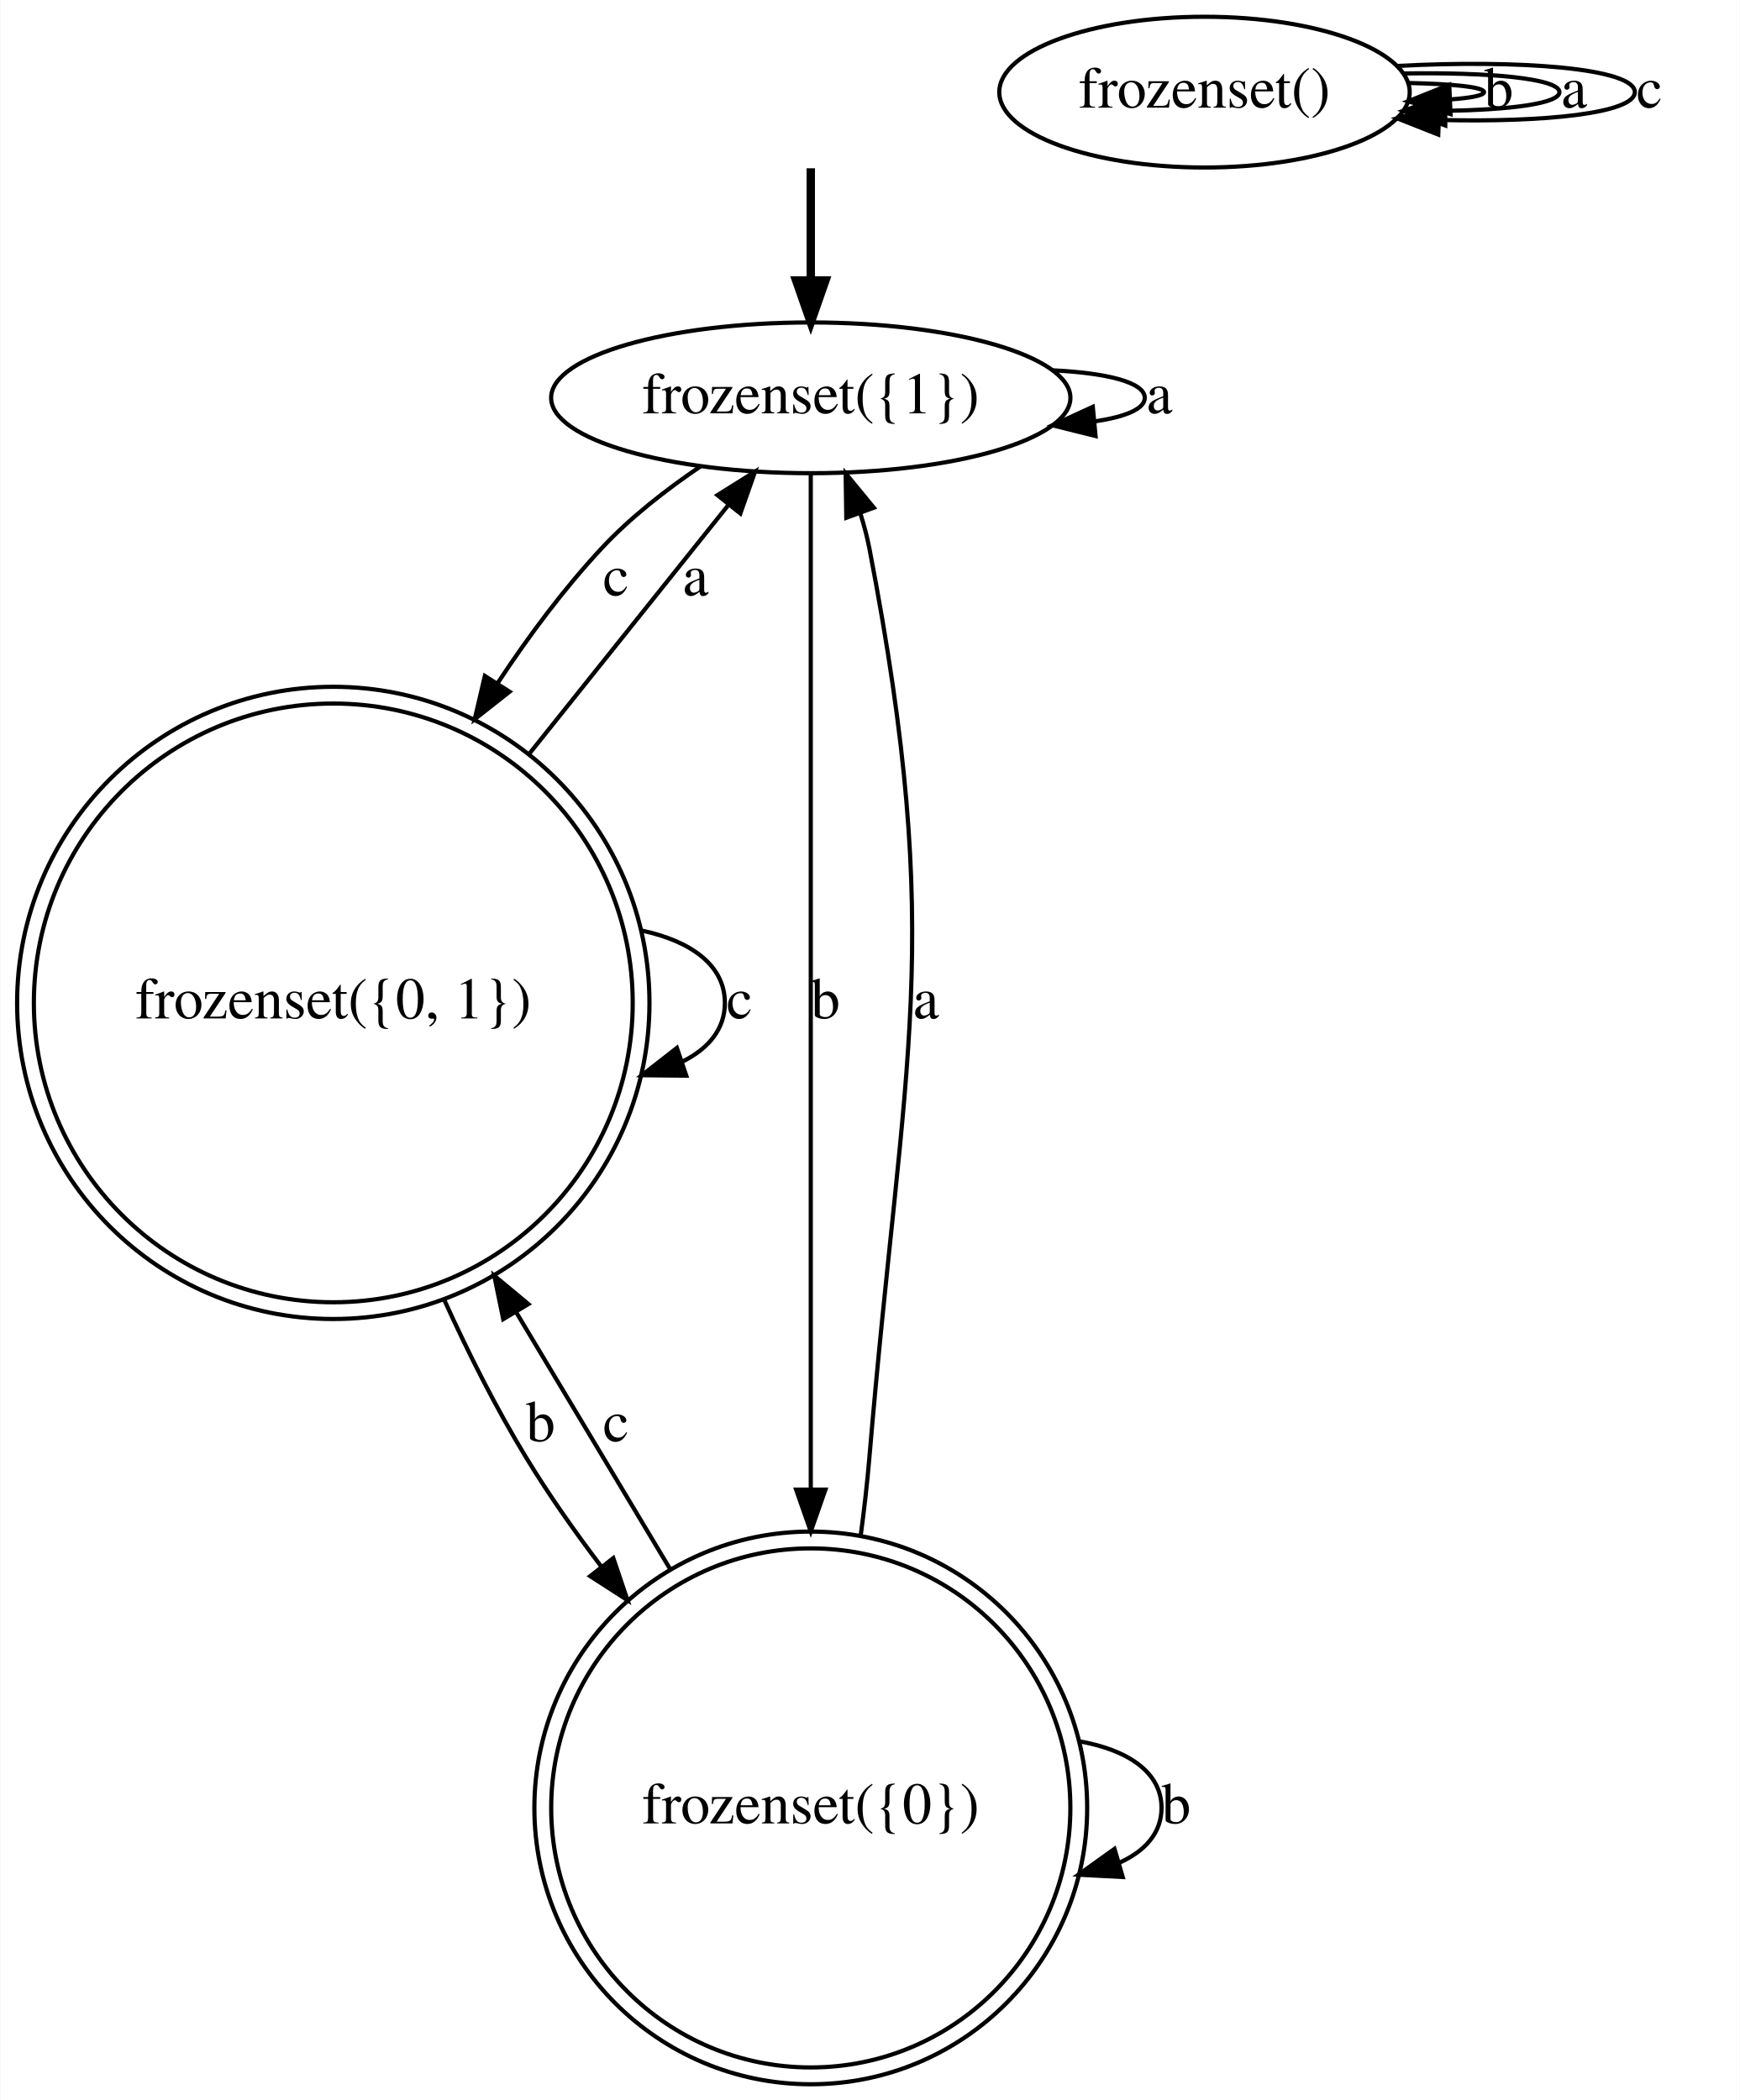
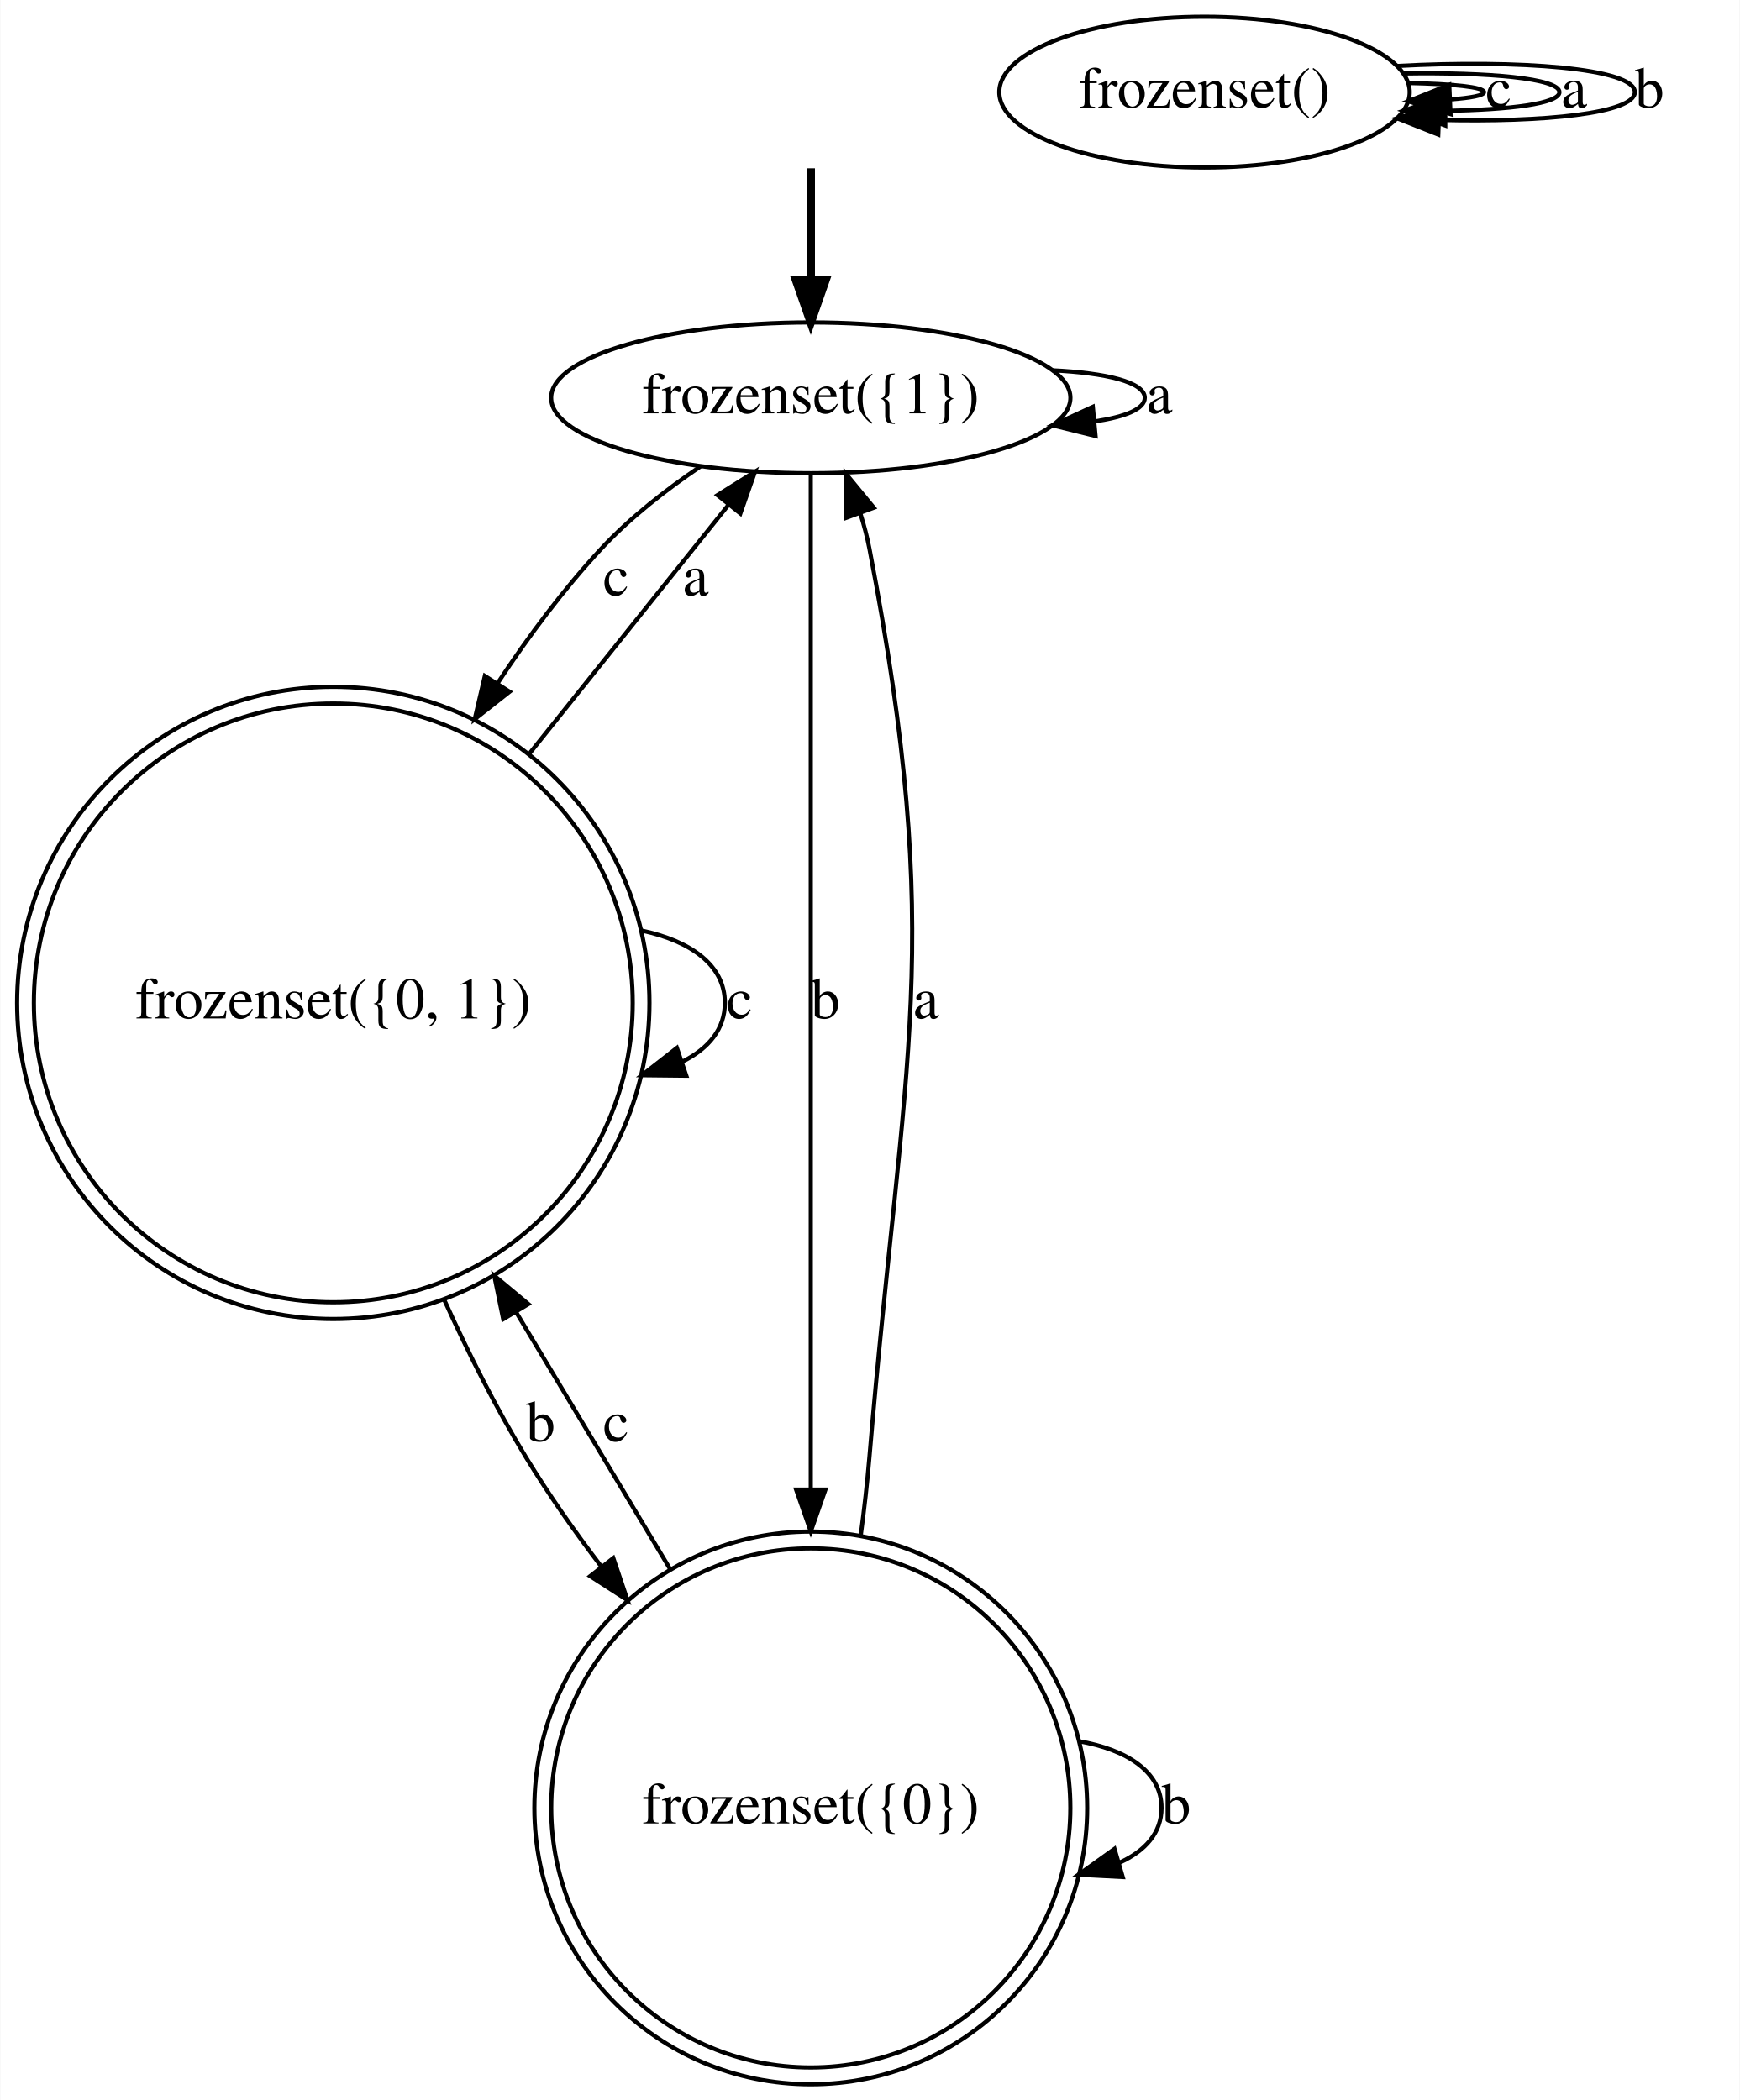
<svg xmlns="http://www.w3.org/2000/svg" width="415pt" height="501pt" viewBox="0.00 0.00 415.24 501.48">
  <g id="graph0" class="graph" transform="scale(1 1) rotate(0) translate(4 497.476)">
    <polygon fill="white" stroke="none" points="-4,4 -4,-497.476 411.239,-497.476 411.239,4 -4,4" />
    <g id="node1" class="node" />
    <g id="node5" class="node">
      <ellipse fill="none" stroke="black" cx="189.494" cy="-402.476" rx="61.99" ry="18" />
      <text text-anchor="middle" x="189.494" y="-398.776" font-family="Times,serif" font-size="14.00">frozenset({1})</text>
    </g>
    <g id="edge1" class="edge">
      <path fill="none" stroke="black" stroke-width="2" d="M189.494,-457.289C189.494,-449.266 189.494,-439.524 189.494,-430.545" />
      <polygon fill="black" stroke="black" stroke-width="2" points="192.994,-430.505 189.494,-420.505 185.994,-430.505 192.994,-430.505" />
    </g>
    <g id="node2" class="node">
      <ellipse fill="none" stroke="black" cx="283.494" cy="-475.476" rx="48.993" ry="18" />
      <text text-anchor="middle" x="283.494" y="-471.776" font-family="Times,serif" font-size="14.00">frozenset()</text>
    </g>
    <g id="edge5" class="edge">
      <path fill="none" stroke="black" d="M332.091,-477.66C342.61,-477.446 350.239,-476.719 350.239,-475.476 350.239,-474.681 347.108,-474.096 342.092,-473.722" />
      <polygon fill="black" stroke="black" points="342.232,-470.225 332.091,-473.293 341.931,-477.219 342.232,-470.225" />
-       <text text-anchor="middle" x="353.739" y="-471.776" font-family="Times,serif" font-size="14.00">b</text>
+       <text text-anchor="middle" x="353.739" y="-471.776" font-family="Times,serif" font-size="14.00">c</text>
    </g>
    <g id="edge6" class="edge">
      <path fill="none" stroke="black" d="M330.982,-479.93C351.1,-480.266 368.239,-478.781 368.239,-475.476 368.239,-472.74 356.486,-471.251 341.02,-471.011" />
      <polygon fill="black" stroke="black" points="340.978,-467.511 330.982,-471.023 340.986,-474.511 340.978,-467.511" />
      <text text-anchor="middle" x="371.739" y="-471.776" font-family="Times,serif" font-size="14.00">a</text>
    </g>
    <g id="edge7" class="edge">
      <path fill="none" stroke="black" d="M329.453,-481.722C358.47,-483.289 386.239,-481.207 386.239,-475.476 386.239,-470.417 364.597,-468.202 339.56,-468.83" />
      <polygon fill="black" stroke="black" points="339.306,-465.338 329.453,-469.231 339.584,-472.332 339.306,-465.338" />
-       <text text-anchor="middle" x="389.739" y="-471.776" font-family="Times,serif" font-size="14.00">c</text>
+       <text text-anchor="middle" x="389.739" y="-471.776" font-family="Times,serif" font-size="14.00">b</text>
    </g>
    <g id="node3" class="node">
      <ellipse fill="none" stroke="black" cx="75.494" cy="-257.983" rx="71.488" ry="71.488" />
      <ellipse fill="none" stroke="black" cx="75.494" cy="-257.983" rx="75.487" ry="75.487" />
      <text text-anchor="middle" x="75.494" y="-254.283" font-family="Times,serif" font-size="14.00">frozenset({0, 1})</text>
    </g>
-     <g id="edge13" class="edge">
+     <g id="edge11" class="edge">
      <path fill="none" stroke="black" d="M149.177,-275.25C160.937,-272.723 168.987,-266.967 168.987,-257.983 168.987,-251.806 165.183,-247.155 158.983,-244.031" />
      <polygon fill="black" stroke="black" points="159.771,-240.603 149.177,-240.716 157.53,-247.234 159.771,-240.603" />
      <text text-anchor="middle" x="172.487" y="-254.283" font-family="Times,serif" font-size="14.00">c</text>
    </g>
    <g id="node4" class="node">
      <ellipse fill="none" stroke="black" cx="189.494" cy="-65.745" rx="61.975" ry="61.975" />
      <ellipse fill="none" stroke="black" cx="189.494" cy="-65.745" rx="65.99" ry="65.99" />
      <text text-anchor="middle" x="189.494" y="-62.044" font-family="Times,serif" font-size="14.00">frozenset({0})</text>
    </g>
-     <g id="edge11" class="edge">
+     <g id="edge13" class="edge">
      <path fill="none" stroke="black" d="M102.011,-187.013C107.816,-174.205 114.377,-161.198 121.494,-149.489 126.836,-140.699 133.045,-131.844 139.496,-123.363" />
      <polygon fill="black" stroke="black" points="142.347,-125.398 145.736,-115.36 136.827,-121.094 142.347,-125.398" />
      <text text-anchor="middle" x="124.994" y="-153.289" font-family="Times,serif" font-size="14.00">b</text>
    </g>
    <g id="edge12" class="edge">
      <path fill="none" stroke="black" d="M122.228,-317.398C138.847,-338.17 156.669,-360.448 169.791,-376.849" />
      <polygon fill="black" stroke="black" points="167.213,-379.23 176.193,-384.852 172.679,-374.857 167.213,-379.23" />
      <text text-anchor="middle" x="161.994" y="-355.276" font-family="Times,serif" font-size="14.00">a</text>
    </g>
-     <g id="edge10" class="edge">
+     <g id="edge8" class="edge">
      <path fill="none" stroke="black" d="M155.994,-122.648C144.449,-141.913 131.345,-163.781 119.112,-184.194" />
      <polygon fill="black" stroke="black" points="116.068,-182.465 113.93,-192.842 122.072,-186.063 116.068,-182.465" />
      <text text-anchor="middle" x="142.994" y="-153.289" font-family="Times,serif" font-size="14.00">c</text>
    </g>
-     <g id="edge8" class="edge">
+     <g id="edge10" class="edge">
      <path fill="none" stroke="black" d="M253.391,-81.692C265.057,-79.674 273.238,-74.358 273.238,-65.745 273.238,-59.823 269.371,-55.46 263.164,-52.655" />
      <polygon fill="black" stroke="black" points="263.972,-49.245 253.391,-49.797 262.007,-55.963 263.972,-49.245" />
      <text text-anchor="middle" x="276.738" y="-62.044" font-family="Times,serif" font-size="14.00">b</text>
    </g>
    <g id="edge9" class="edge">
      <path fill="none" stroke="black" d="M201.413,-130.755C202.26,-137.067 202.981,-143.391 203.494,-149.489 211.566,-245.589 221.731,-271.778 203.494,-366.476 202.967,-369.214 202.227,-372.009 201.361,-374.767" />
      <polygon fill="black" stroke="black" points="197.976,-373.831 197.82,-384.425 204.548,-376.241 197.976,-373.831" />
      <text text-anchor="middle" x="216.994" y="-254.283" font-family="Times,serif" font-size="14.00">a</text>
    </g>
-     <g id="edge4" class="edge">
+     <g id="edge2" class="edge">
      <path fill="none" stroke="black" d="M163.169,-386.11C154.996,-380.573 146.344,-373.852 139.494,-366.476 130.542,-356.839 122.243,-345.745 114.79,-334.424" />
      <polygon fill="black" stroke="black" points="117.584,-332.295 109.259,-325.742 111.681,-336.057 117.584,-332.295" />
      <text text-anchor="middle" x="142.994" y="-355.276" font-family="Times,serif" font-size="14.00">c</text>
    </g>
-     <g id="edge2" class="edge">
+     <g id="edge4" class="edge">
      <path fill="none" stroke="black" d="M189.494,-384.417C189.494,-340.492 189.494,-221.412 189.494,-142.181" />
      <polygon fill="black" stroke="black" points="192.994,-141.76 189.494,-131.76 185.994,-141.76 192.994,-141.76" />
      <text text-anchor="middle" x="192.994" y="-254.283" font-family="Times,serif" font-size="14.00">b</text>
    </g>
    <g id="edge3" class="edge">
      <path fill="none" stroke="black" d="M247.199,-409.045C259.951,-408.428 269.238,-406.238 269.238,-402.476 269.238,-399.831 264.647,-397.964 257.488,-396.873" />
      <polygon fill="black" stroke="black" points="257.482,-393.358 247.199,-395.908 256.828,-400.327 257.482,-393.358" />
      <text text-anchor="middle" x="272.738" y="-398.776" font-family="Times,serif" font-size="14.00">a</text>
    </g>
  </g>
</svg>
